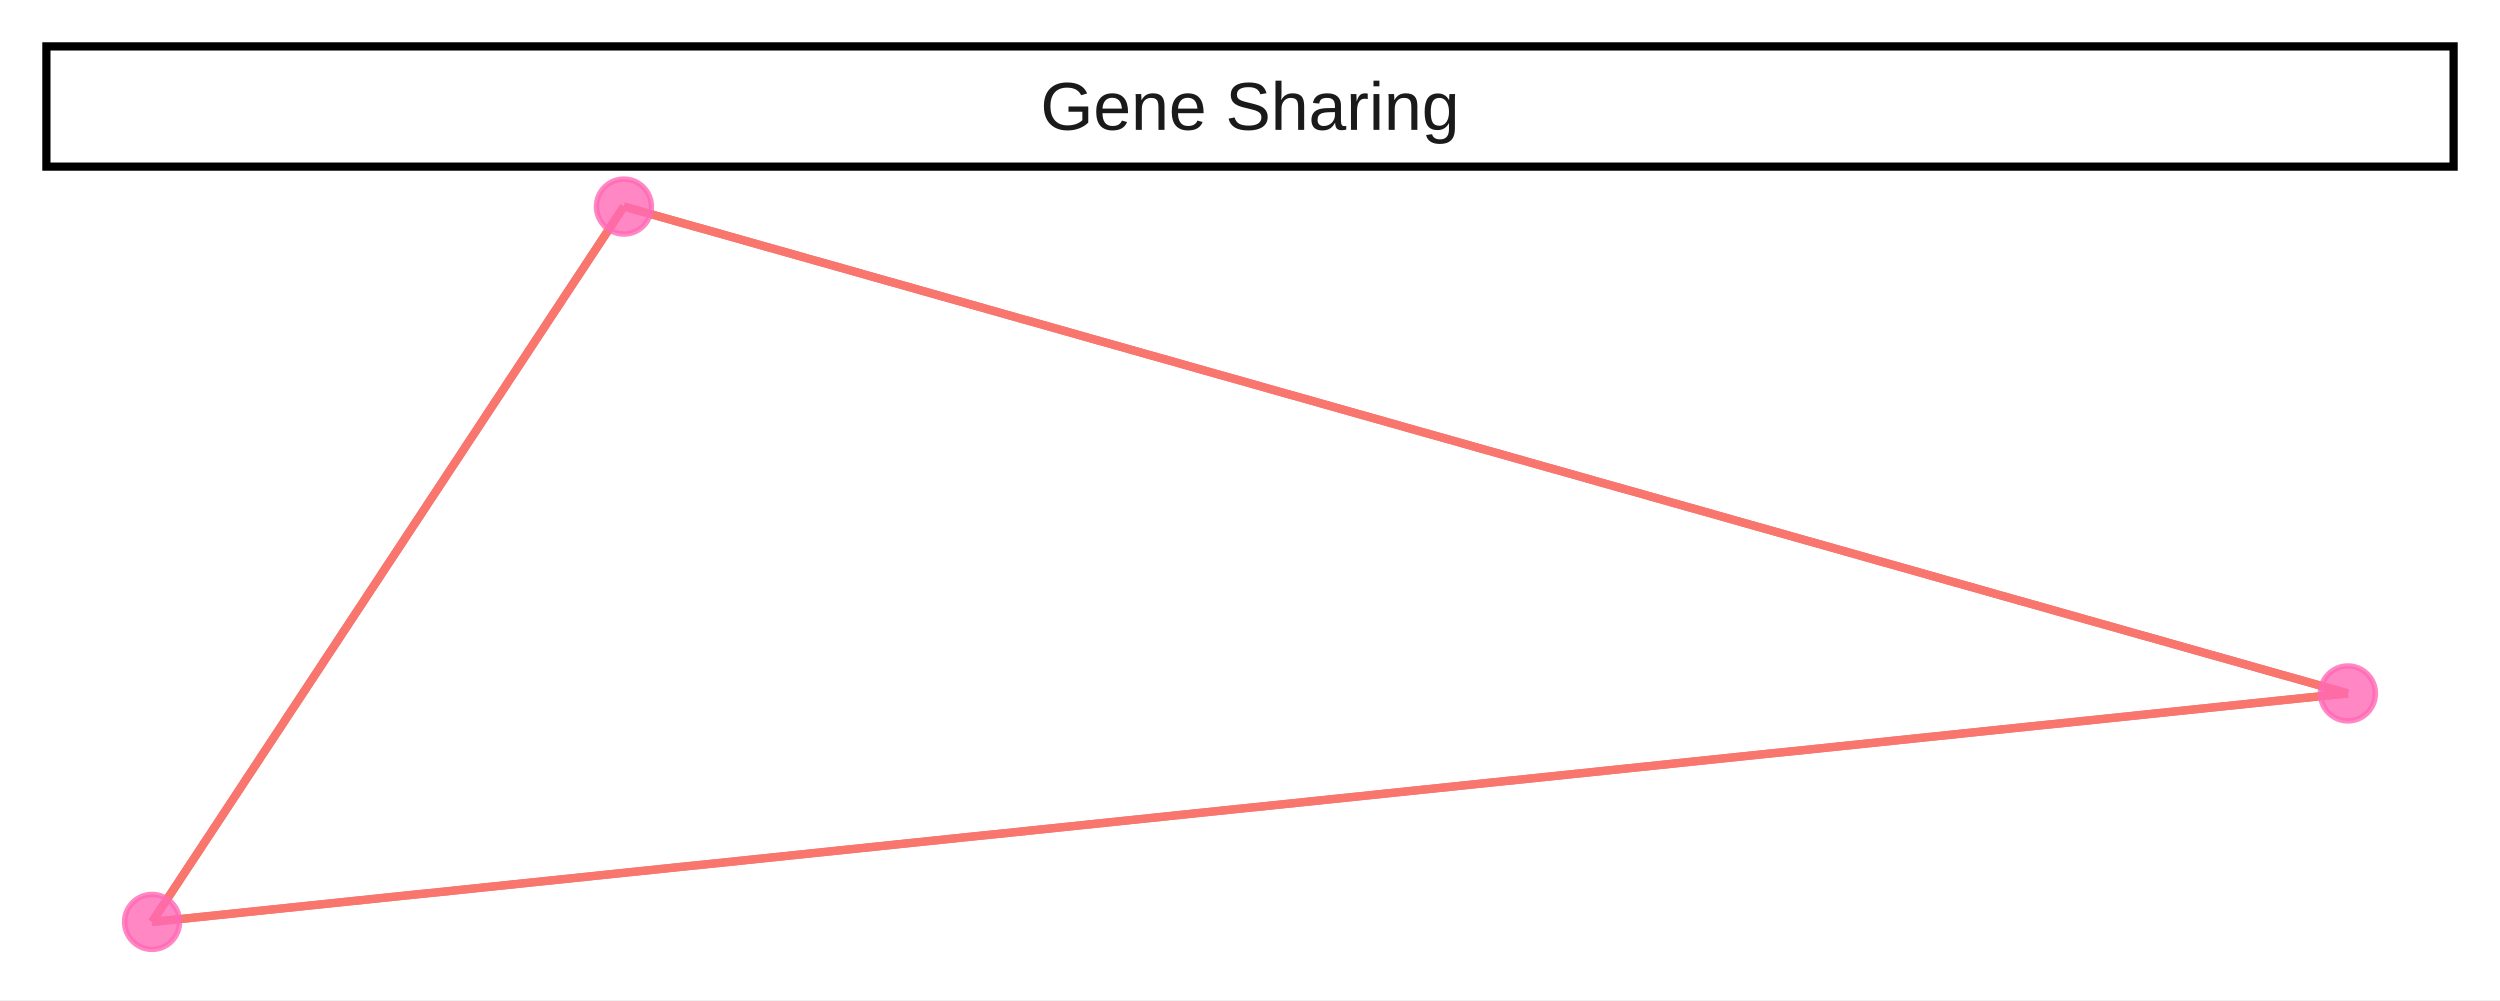
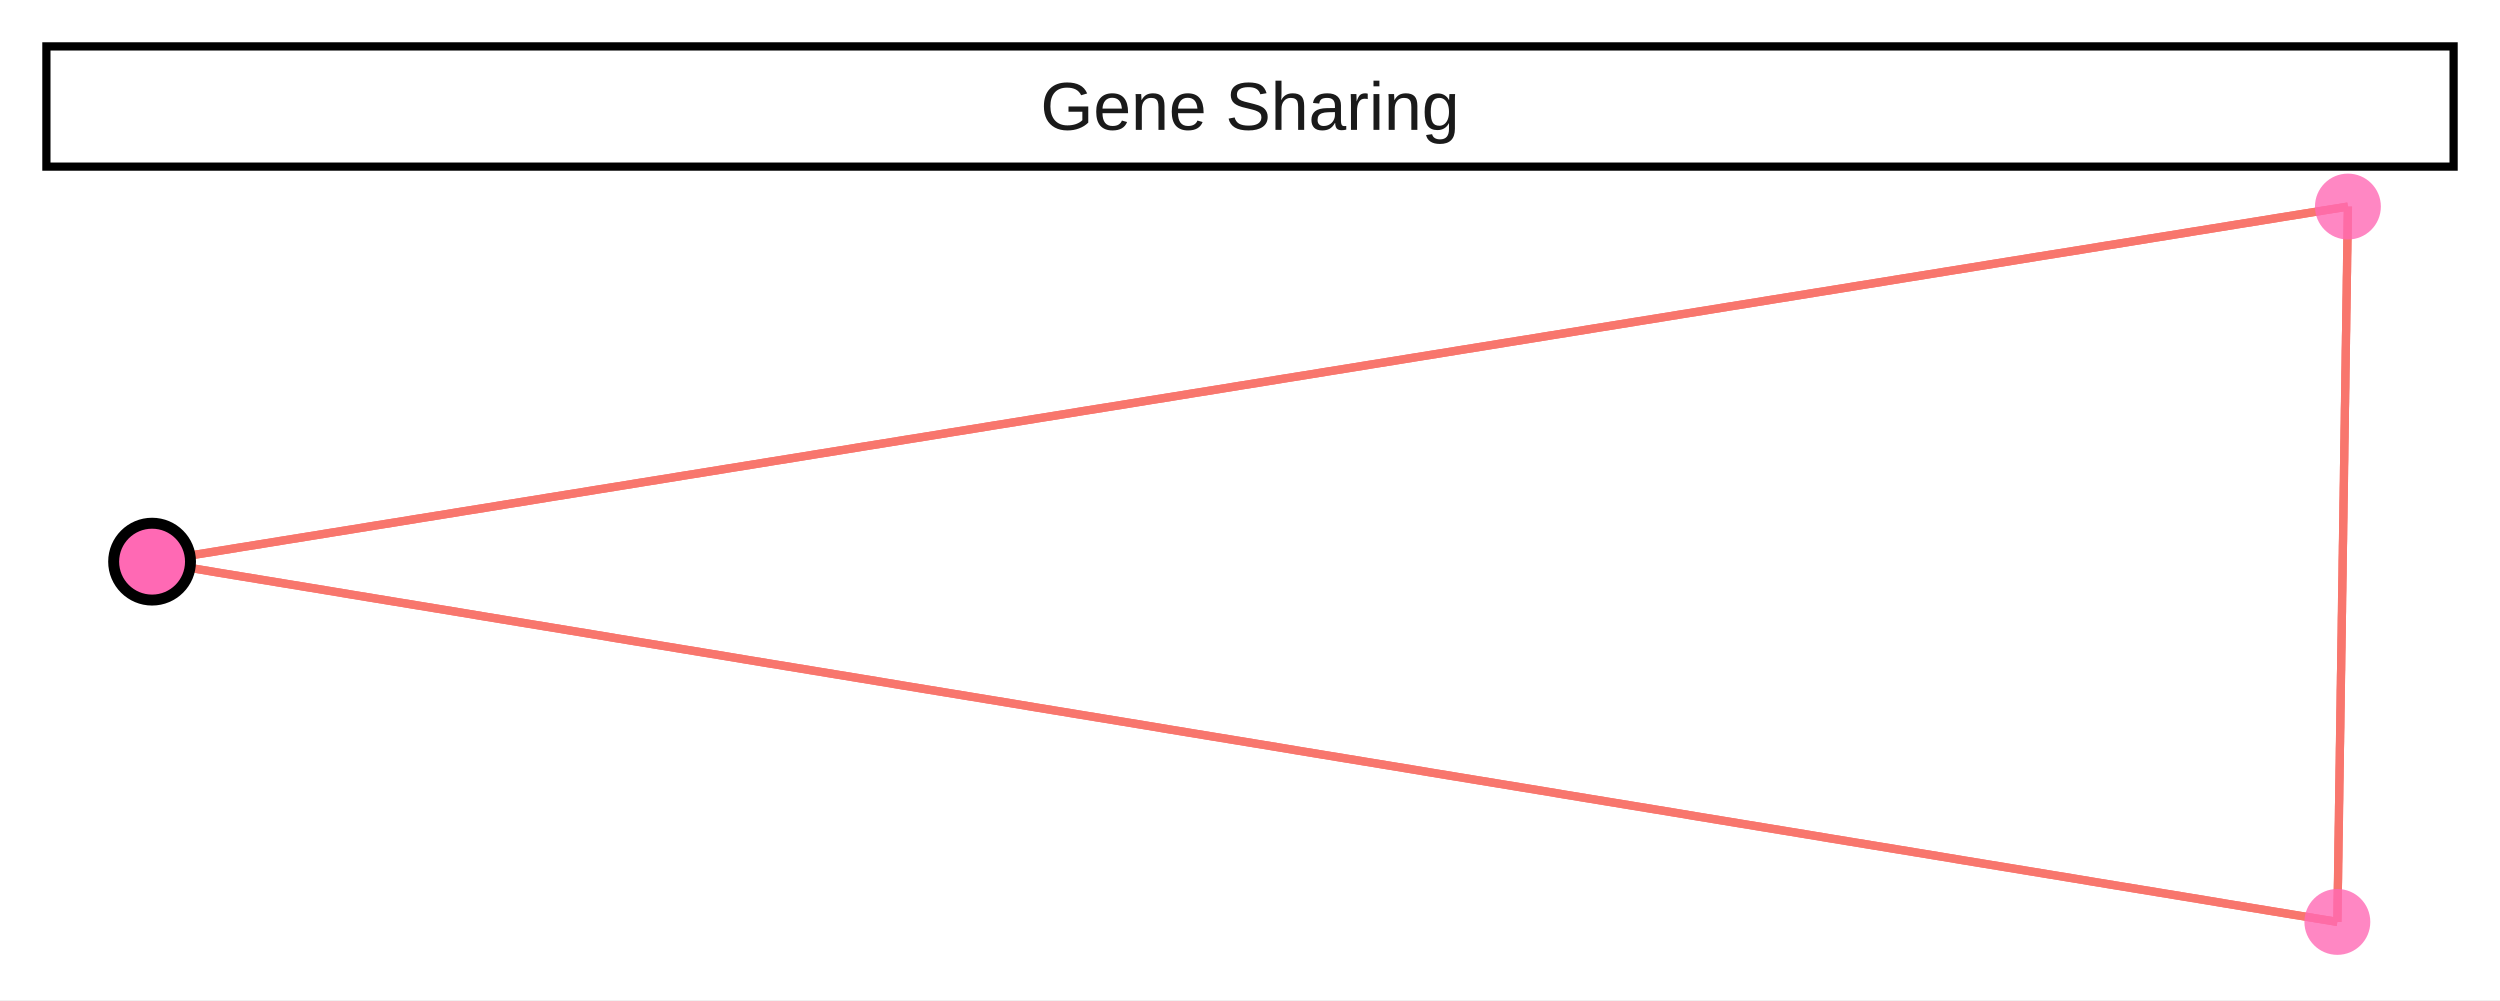
<svg xmlns="http://www.w3.org/2000/svg" width="324.00pt" height="129.60pt" viewBox="0 0 324.00 129.60">
  <g class="svglite">
    <defs>
      <style type="text/css">
    .svglite line, .svglite polyline, .svglite polygon, .svglite path, .svglite rect, .svglite circle {
      fill: none;
      stroke: #000000;
      stroke-linecap: round;
      stroke-linejoin: round;
      stroke-miterlimit: 10.00;
    }
    .svglite text {
      white-space: pre;
    }
    .svglite g.glyphgroup path {
      fill: inherit;
      stroke: none;
    }
  </style>
    </defs>
    <rect width="100%" height="100%" style="stroke: none; fill: #FFFFFF;" />
    <defs>
      <clipPath id="cpMC4wMHwzMjQuMDB8MC4wMHwxMjkuNjA=">
        <rect x="0.00" y="0.00" width="324.00" height="129.60" />
      </clipPath>
    </defs>
    <g clip-path="url(#cpMC4wMHwzMjQuMDB8MC4wMHwxMjkuNjA=)">
      <rect x="0.00" y="0" width="324.00" height="129.60" style="stroke-width: 1.07; stroke: #FFFFFF; fill: #FFFFFF;" />
    </g>
    <defs>
      <clipPath id="cpNS40OHwzMTguNTJ8MjIuMTN8MTI0LjEy">
        <rect x="5.48" y="22.13" width="313.04" height="101.99" />
      </clipPath>
    </defs>
    <g clip-path="url(#cpNS40OHwzMTguNTJ8MjIuMTN8MTI0LjEy)">
      <rect x="5.48" y="22.13" width="313.04" height="101.99" style="stroke-width: 1.07; stroke: none; fill: #FFFFFF;" />
-       <polyline points="80.86,26.77 80.24,27.70 79.62,28.64 79.00,29.58 78.39,30.51 77.77,31.45 77.15,32.39 76.53,33.32 75.92,34.26 75.30,35.20 74.68,36.13 74.06,37.07 73.44,38.01 72.83,38.94 72.21,39.88 71.59,40.81 70.97,41.75 70.36,42.69 69.74,43.62 69.12,44.56 68.50,45.50 67.89,46.43 67.27,47.37 66.65,48.31 66.03,49.24 65.42,50.18 64.80,51.12 64.18,52.05 63.56,52.99 62.94,53.93 62.33,54.86 61.71,55.80 61.09,56.74 60.47,57.67 59.86,58.61 59.24,59.55 58.62,60.48 58.00,61.42 57.39,62.36 56.77,63.29 56.15,64.23 55.53,65.16 54.92,66.10 54.30,67.04 53.68,67.97 53.06,68.91 52.44,69.85 51.83,70.78 51.21,71.72 50.59,72.66 49.97,73.59 49.36,74.53 48.74,75.47 48.12,76.40 47.50,77.34 46.89,78.28 46.27,79.21 45.65,80.15 45.03,81.09 44.41,82.02 43.80,82.96 43.18,83.90 42.56,84.83 41.94,85.77 41.33,86.71 40.71,87.64 40.09,88.58 39.47,89.52 38.86,90.45 38.24,91.39 37.62,92.32 37.00,93.26 36.39,94.20 35.77,95.13 35.15,96.07 34.53,97.01 33.91,97.94 33.30,98.88 32.68,99.82 32.06,100.75 31.44,101.69 30.83,102.63 30.21,103.56 29.59,104.50 28.97,105.44 28.36,106.37 27.74,107.31 27.12,108.25 26.50,109.18 25.89,110.12 25.27,111.06 24.65,111.99 24.03,112.93 23.41,113.87 22.80,114.80 22.18,115.74 21.56,116.67 20.94,117.61 20.33,118.55 19.71,119.48 " style="stroke-width: 1.07; stroke: #F8766D; stroke-linecap: butt;" />
-       <polyline points="80.86,26.77 83.11,27.40 85.37,28.04 87.63,28.68 89.88,29.32 92.14,29.95 94.40,30.59 96.66,31.23 98.91,31.87 101.17,32.50 103.43,33.14 105.68,33.78 107.94,34.41 110.20,35.05 112.45,35.69 114.71,36.33 116.97,36.96 119.22,37.60 121.48,38.24 123.74,38.88 125.99,39.51 128.25,40.15 130.51,40.79 132.77,41.43 135.02,42.06 137.28,42.70 139.54,43.34 141.79,43.98 144.05,44.61 146.31,45.25 148.56,45.89 150.82,46.52 153.08,47.16 155.33,47.80 157.59,48.44 159.85,49.07 162.11,49.71 164.36,50.35 166.62,50.99 168.88,51.62 171.13,52.26 173.39,52.90 175.65,53.54 177.90,54.17 180.16,54.81 182.42,55.45 184.67,56.09 186.93,56.72 189.19,57.36 191.45,58.00 193.70,58.63 195.96,59.27 198.22,59.91 200.47,60.55 202.73,61.18 204.99,61.82 207.24,62.46 209.50,63.10 211.76,63.73 214.01,64.37 216.27,65.01 218.53,65.65 220.79,66.28 223.04,66.92 225.30,67.56 227.56,68.20 229.81,68.83 232.07,69.47 234.33,70.11 236.58,70.74 238.84,71.38 241.10,72.02 243.35,72.66 245.61,73.29 247.87,73.93 250.13,74.57 252.38,75.21 254.64,75.84 256.90,76.48 259.15,77.12 261.41,77.76 263.67,78.39 265.92,79.03 268.18,79.67 270.44,80.31 272.69,80.94 274.95,81.58 277.21,82.22 279.47,82.85 281.72,83.49 283.98,84.13 286.24,84.77 288.49,85.40 290.75,86.04 293.01,86.68 295.26,87.32 297.52,87.95 299.78,88.59 302.03,89.23 304.29,89.87 " style="stroke-width: 1.07; stroke: #F8766D; stroke-linecap: butt;" />
-       <polyline points="80.86,26.77 80.24,27.70 79.62,28.64 79.00,29.58 78.39,30.51 77.77,31.45 77.15,32.39 76.53,33.32 75.92,34.26 75.30,35.20 74.68,36.13 74.06,37.07 73.44,38.01 72.83,38.94 72.21,39.88 71.59,40.81 70.97,41.75 70.36,42.69 69.74,43.62 69.12,44.56 68.50,45.50 67.89,46.43 67.27,47.37 66.65,48.31 66.03,49.24 65.42,50.18 64.80,51.12 64.18,52.05 63.56,52.99 62.94,53.93 62.33,54.86 61.71,55.80 61.09,56.74 60.47,57.67 59.86,58.61 59.24,59.55 58.62,60.48 58.00,61.42 57.39,62.36 56.77,63.29 56.15,64.23 55.53,65.16 54.92,66.10 54.30,67.04 53.68,67.97 53.06,68.91 52.44,69.85 51.83,70.78 51.21,71.72 50.59,72.66 49.97,73.59 49.36,74.53 48.74,75.47 48.12,76.40 47.50,77.34 46.89,78.28 46.27,79.21 45.65,80.15 45.03,81.09 44.41,82.02 43.80,82.96 43.18,83.90 42.56,84.83 41.94,85.77 41.33,86.71 40.71,87.64 40.09,88.58 39.47,89.52 38.86,90.45 38.24,91.39 37.62,92.32 37.00,93.26 36.39,94.20 35.77,95.13 35.15,96.07 34.53,97.01 33.91,97.94 33.30,98.88 32.68,99.82 32.06,100.75 31.44,101.69 30.83,102.63 30.21,103.56 29.59,104.50 28.97,105.44 28.36,106.37 27.74,107.31 27.12,108.25 26.50,109.18 25.89,110.12 25.27,111.06 24.65,111.99 24.03,112.93 23.41,113.87 22.80,114.80 22.18,115.74 21.56,116.67 20.94,117.61 20.33,118.55 19.71,119.48 " style="stroke-width: 1.07; stroke: #F8766D; stroke-linecap: butt;" />
-       <polyline points="19.71,119.48 22.58,119.19 25.46,118.89 28.33,118.59 31.21,118.29 34.08,117.99 36.96,117.69 39.83,117.39 42.71,117.09 45.58,116.79 48.45,116.49 51.33,116.19 54.20,115.89 57.08,115.60 59.95,115.30 62.83,115.00 65.70,114.70 68.58,114.40 71.45,114.10 74.33,113.80 77.20,113.50 80.07,113.20 82.95,112.90 85.82,112.60 88.70,112.30 91.57,112.01 94.45,111.71 97.32,111.41 100.20,111.11 103.07,110.81 105.95,110.51 108.82,110.21 111.69,109.91 114.57,109.61 117.44,109.31 120.32,109.01 123.19,108.71 126.07,108.41 128.94,108.12 131.82,107.82 134.69,107.52 137.57,107.22 140.44,106.92 143.32,106.62 146.19,106.32 149.06,106.02 151.94,105.72 154.81,105.42 157.69,105.12 160.56,104.82 163.44,104.53 166.31,104.23 169.19,103.93 172.06,103.63 174.94,103.33 177.81,103.03 180.68,102.73 183.56,102.43 186.43,102.13 189.31,101.83 192.18,101.53 195.06,101.23 197.93,100.94 200.81,100.64 203.68,100.34 206.56,100.04 209.43,99.74 212.31,99.44 215.18,99.14 218.05,98.84 220.93,98.54 223.80,98.24 226.68,97.94 229.55,97.64 232.43,97.35 235.30,97.05 238.18,96.75 241.05,96.45 243.93,96.15 246.80,95.85 249.67,95.55 252.55,95.25 255.42,94.95 258.30,94.65 261.17,94.35 264.05,94.05 266.92,93.76 269.80,93.46 272.67,93.16 275.55,92.86 278.42,92.56 281.29,92.26 284.17,91.96 287.04,91.66 289.92,91.36 292.79,91.06 295.67,90.76 298.54,90.46 301.42,90.16 304.29,89.87 " style="stroke-width: 1.07; stroke: #F8766D; stroke-linecap: butt;" />
-       <polyline points="80.86,26.77 83.11,27.40 85.37,28.04 87.63,28.68 89.88,29.32 92.14,29.95 94.40,30.59 96.66,31.23 98.91,31.87 101.17,32.50 103.43,33.14 105.68,33.78 107.94,34.41 110.20,35.05 112.45,35.69 114.71,36.33 116.97,36.96 119.22,37.60 121.48,38.24 123.74,38.88 125.99,39.51 128.25,40.15 130.51,40.79 132.77,41.43 135.02,42.06 137.28,42.70 139.54,43.34 141.79,43.98 144.05,44.61 146.31,45.25 148.56,45.89 150.82,46.52 153.08,47.16 155.33,47.80 157.59,48.44 159.85,49.07 162.11,49.71 164.36,50.35 166.62,50.99 168.88,51.62 171.13,52.26 173.39,52.90 175.65,53.54 177.90,54.17 180.16,54.81 182.42,55.45 184.67,56.09 186.93,56.72 189.19,57.36 191.45,58.00 193.70,58.63 195.96,59.27 198.22,59.91 200.47,60.55 202.73,61.18 204.99,61.82 207.24,62.46 209.50,63.10 211.76,63.73 214.01,64.37 216.27,65.01 218.53,65.65 220.79,66.28 223.04,66.92 225.30,67.56 227.56,68.20 229.81,68.83 232.07,69.47 234.33,70.11 236.58,70.74 238.84,71.38 241.10,72.02 243.35,72.66 245.61,73.29 247.87,73.93 250.13,74.57 252.38,75.21 254.64,75.84 256.90,76.48 259.15,77.12 261.41,77.76 263.67,78.39 265.92,79.03 268.18,79.67 270.44,80.31 272.69,80.94 274.95,81.58 277.21,82.22 279.47,82.85 281.72,83.49 283.98,84.13 286.24,84.77 288.49,85.40 290.75,86.04 293.01,86.68 295.26,87.32 297.52,87.95 299.78,88.59 302.03,89.23 304.29,89.87 " style="stroke-width: 1.07; stroke: #F8766D; stroke-linecap: butt;" />
-       <polyline points="19.71,119.48 22.58,119.19 25.46,118.89 28.33,118.59 31.21,118.29 34.08,117.99 36.96,117.69 39.83,117.39 42.71,117.09 45.58,116.79 48.45,116.49 51.33,116.19 54.20,115.89 57.08,115.60 59.95,115.30 62.83,115.00 65.70,114.70 68.58,114.40 71.45,114.10 74.33,113.80 77.20,113.50 80.07,113.20 82.95,112.90 85.82,112.60 88.70,112.30 91.57,112.01 94.45,111.71 97.32,111.41 100.20,111.11 103.07,110.81 105.95,110.51 108.82,110.21 111.69,109.91 114.57,109.61 117.44,109.31 120.32,109.01 123.19,108.71 126.07,108.41 128.94,108.12 131.82,107.82 134.69,107.52 137.57,107.22 140.44,106.92 143.32,106.62 146.19,106.32 149.06,106.02 151.94,105.72 154.81,105.42 157.69,105.12 160.56,104.82 163.44,104.53 166.31,104.23 169.19,103.93 172.06,103.63 174.94,103.33 177.81,103.03 180.68,102.73 183.56,102.43 186.43,102.13 189.31,101.83 192.18,101.53 195.06,101.23 197.93,100.94 200.81,100.64 203.68,100.34 206.56,100.04 209.43,99.74 212.31,99.44 215.18,99.14 218.05,98.84 220.93,98.54 223.80,98.24 226.68,97.94 229.55,97.64 232.43,97.35 235.30,97.05 238.18,96.75 241.05,96.45 243.93,96.15 246.80,95.85 249.67,95.55 252.55,95.25 255.42,94.95 258.30,94.65 261.17,94.35 264.05,94.05 266.92,93.76 269.80,93.46 272.67,93.16 275.55,92.86 278.42,92.56 281.29,92.26 284.17,91.96 287.04,91.66 289.92,91.36 292.79,91.06 295.67,90.76 298.54,90.46 301.42,90.16 304.29,89.87 " style="stroke-width: 1.07; stroke: #F8766D; stroke-linecap: butt;" />
-       <circle cx="80.86" cy="26.77" r="3.56" style="stroke-width: 0.71; stroke: #FF69B4; stroke-opacity: 0.80; fill: #FF69B4; fill-opacity: 0.80;" />
-       <circle cx="19.71" cy="119.48" r="3.56" style="stroke-width: 0.71; stroke: #FF69B4; stroke-opacity: 0.80; fill: #FF69B4; fill-opacity: 0.80;" />
-       <circle cx="304.29" cy="89.87" r="3.56" style="stroke-width: 0.71; stroke: #FF69B4; stroke-opacity: 0.80; fill: #FF69B4; fill-opacity: 0.80;" />
+       <polyline points="19.71,72.79 22.57,73.26 25.43,73.73 28.29,74.21 31.15,74.68 34.01,75.15 36.87,75.62 39.73,76.09 42.59,76.56 45.46,77.04 48.32,77.51 51.18,77.98 54.04,78.45 56.90,78.92 59.76,79.39 62.62,79.87 65.48,80.34 68.34,80.81 71.20,81.28 74.06,81.75 76.92,82.22 79.78,82.70 82.64,83.17 85.51,83.64 88.37,84.11 91.23,84.58 94.09,85.05 96.95,85.53 99.81,86.00 102.67,86.47 105.53,86.94 108.39,87.41 111.25,87.88 114.11,88.35 116.97,88.83 119.83,89.30 122.70,89.77 125.56,90.24 128.42,90.71 131.28,91.18 134.14,91.66 137.00,92.13 139.86,92.60 142.72,93.07 145.58,93.54 148.44,94.01 151.30,94.49 154.16,94.96 157.02,95.43 159.89,95.90 162.75,96.37 165.61,96.84 168.47,97.32 171.33,97.79 174.19,98.26 177.05,98.73 179.91,99.20 182.77,99.67 185.63,100.15 188.49,100.62 191.35,101.09 194.21,101.56 197.07,102.03 199.94,102.50 202.80,102.98 205.66,103.45 208.52,103.92 211.38,104.39 214.24,104.86 217.10,105.33 219.96,105.81 222.82,106.28 225.68,106.75 228.54,107.22 231.40,107.69 234.26,108.16 237.13,108.64 239.99,109.11 242.85,109.58 245.71,110.05 248.57,110.52 251.43,110.99 254.29,111.47 257.15,111.94 260.01,112.41 262.87,112.88 265.73,113.35 268.59,113.82 271.45,114.30 274.31,114.77 277.18,115.24 280.04,115.71 282.90,116.18 285.76,116.65 288.62,117.13 291.48,117.60 294.34,118.07 297.20,118.54 300.06,119.01 302.92,119.48 " style="stroke-width: 1.07; stroke: #F8766D; stroke-linecap: butt;" />
+       <polyline points="19.71,72.79 22.58,72.33 25.46,71.86 28.33,71.40 31.21,70.93 34.08,70.47 36.96,70.00 39.83,69.54 42.71,69.07 45.58,68.61 48.45,68.14 51.33,67.68 54.20,67.21 57.08,66.75 59.95,66.28 62.83,65.82 65.70,65.35 68.58,64.89 71.45,64.42 74.33,63.96 77.20,63.49 80.07,63.03 82.95,62.56 85.82,62.10 88.70,61.63 91.57,61.17 94.45,60.70 97.32,60.24 100.20,59.77 103.07,59.31 105.95,58.84 108.82,58.38 111.69,57.91 114.57,57.45 117.44,56.98 120.32,56.52 123.19,56.05 126.07,55.59 128.94,55.12 131.82,54.66 134.69,54.19 137.57,53.73 140.44,53.26 143.32,52.80 146.19,52.34 149.06,51.87 151.94,51.41 154.81,50.94 157.69,50.48 160.56,50.01 163.44,49.55 166.31,49.08 169.19,48.62 172.06,48.15 174.94,47.69 177.81,47.22 180.68,46.76 183.56,46.29 186.43,45.83 189.31,45.36 192.18,44.90 195.06,44.43 197.93,43.97 200.81,43.50 203.68,43.04 206.56,42.57 209.43,42.11 212.31,41.64 215.18,41.18 218.05,40.71 220.93,40.25 223.80,39.78 226.68,39.32 229.55,38.85 232.43,38.39 235.30,37.92 238.18,37.46 241.05,36.99 243.93,36.53 246.80,36.06 249.67,35.60 252.55,35.13 255.42,34.67 258.30,34.20 261.17,33.74 264.05,33.27 266.92,32.81 269.80,32.35 272.67,31.88 275.55,31.42 278.42,30.95 281.29,30.49 284.17,30.02 287.04,29.56 289.92,29.09 292.79,28.63 295.67,28.16 298.54,27.70 301.42,27.23 304.29,26.77 " style="stroke-width: 1.07; stroke: #F8766D; stroke-linecap: butt;" />
+       <polyline points="19.71,72.79 22.57,73.26 25.43,73.73 28.29,74.21 31.15,74.68 34.01,75.15 36.87,75.62 39.73,76.09 42.59,76.56 45.46,77.04 48.32,77.51 51.18,77.98 54.04,78.45 56.90,78.92 59.76,79.39 62.62,79.87 65.48,80.34 68.34,80.81 71.20,81.28 74.06,81.75 76.92,82.22 79.78,82.70 82.64,83.17 85.51,83.64 88.37,84.11 91.23,84.58 94.09,85.05 96.95,85.53 99.81,86.00 102.67,86.47 105.53,86.94 108.39,87.41 111.25,87.88 114.11,88.35 116.97,88.83 119.83,89.30 122.70,89.77 125.56,90.24 128.42,90.71 131.28,91.18 134.14,91.66 137.00,92.13 139.86,92.60 142.72,93.07 145.58,93.54 148.44,94.01 151.30,94.49 154.16,94.96 157.02,95.43 159.89,95.90 162.75,96.37 165.61,96.84 168.47,97.32 171.33,97.79 174.19,98.26 177.05,98.73 179.91,99.20 182.77,99.67 185.63,100.15 188.49,100.62 191.35,101.09 194.21,101.56 197.07,102.03 199.94,102.50 202.80,102.98 205.66,103.45 208.52,103.92 211.38,104.39 214.24,104.86 217.10,105.33 219.96,105.81 222.82,106.28 225.68,106.75 228.54,107.22 231.40,107.69 234.26,108.16 237.13,108.64 239.99,109.11 242.85,109.58 245.71,110.05 248.57,110.52 251.43,110.99 254.29,111.47 257.15,111.94 260.01,112.41 262.87,112.88 265.73,113.35 268.59,113.82 271.45,114.30 274.31,114.77 277.18,115.24 280.04,115.71 282.90,116.18 285.76,116.65 288.62,117.13 291.48,117.60 294.34,118.07 297.20,118.54 300.06,119.01 302.92,119.48 " style="stroke-width: 1.07; stroke: #F8766D; stroke-linecap: butt;" />
+       <polyline points="302.92,119.48 302.94,118.55 302.95,117.61 302.96,116.67 302.98,115.74 302.99,114.80 303.01,113.87 303.02,112.93 303.03,111.99 303.05,111.06 303.06,110.12 303.07,109.18 303.09,108.25 303.10,107.31 303.12,106.37 303.13,105.44 303.14,104.50 303.16,103.56 303.17,102.63 303.18,101.69 303.20,100.75 303.21,99.82 303.23,98.88 303.24,97.94 303.25,97.01 303.27,96.07 303.28,95.13 303.30,94.20 303.31,93.26 303.32,92.32 303.34,91.39 303.35,90.45 303.36,89.52 303.38,88.58 303.39,87.64 303.41,86.71 303.42,85.77 303.43,84.83 303.45,83.90 303.46,82.96 303.48,82.02 303.49,81.09 303.50,80.15 303.52,79.21 303.53,78.28 303.54,77.34 303.56,76.40 303.57,75.47 303.59,74.53 303.60,73.59 303.61,72.66 303.63,71.72 303.64,70.78 303.66,69.85 303.67,68.91 303.68,67.97 303.70,67.04 303.71,66.10 303.72,65.16 303.74,64.23 303.75,63.29 303.77,62.36 303.78,61.42 303.79,60.48 303.81,59.55 303.82,58.61 303.83,57.67 303.85,56.74 303.86,55.80 303.88,54.86 303.89,53.93 303.90,52.99 303.92,52.05 303.93,51.12 303.95,50.18 303.96,49.24 303.97,48.31 303.99,47.37 304.00,46.43 304.01,45.50 304.03,44.56 304.04,43.62 304.06,42.69 304.07,41.75 304.08,40.81 304.10,39.88 304.11,38.94 304.13,38.01 304.14,37.07 304.15,36.13 304.17,35.20 304.18,34.26 304.19,33.32 304.21,32.39 304.22,31.45 304.24,30.51 304.25,29.58 304.26,28.64 304.28,27.70 304.29,26.77 " style="stroke-width: 1.07; stroke: #F8766D; stroke-linecap: butt;" />
+       <polyline points="19.71,72.79 22.58,72.33 25.46,71.86 28.33,71.40 31.21,70.93 34.08,70.47 36.96,70.00 39.83,69.54 42.71,69.07 45.58,68.61 48.45,68.14 51.33,67.68 54.20,67.21 57.08,66.75 59.95,66.28 62.83,65.82 65.70,65.35 68.58,64.89 71.45,64.42 74.33,63.96 77.20,63.49 80.07,63.03 82.95,62.56 85.82,62.10 88.70,61.63 91.57,61.17 94.45,60.70 97.32,60.24 100.20,59.77 103.07,59.31 105.95,58.84 108.82,58.38 111.69,57.91 114.57,57.45 117.44,56.98 120.32,56.52 123.19,56.05 126.07,55.59 128.94,55.12 131.82,54.66 134.69,54.19 137.57,53.73 140.44,53.26 143.32,52.80 146.19,52.34 149.06,51.87 151.94,51.41 154.81,50.94 157.69,50.48 160.56,50.01 163.44,49.55 166.31,49.08 169.19,48.62 172.06,48.15 174.94,47.69 177.81,47.22 180.68,46.76 183.56,46.29 186.43,45.83 189.31,45.36 192.18,44.90 195.06,44.43 197.93,43.97 200.81,43.50 203.68,43.04 206.56,42.57 209.43,42.11 212.31,41.64 215.18,41.18 218.05,40.71 220.93,40.25 223.80,39.78 226.68,39.32 229.55,38.85 232.43,38.39 235.30,37.92 238.18,37.46 241.05,36.99 243.93,36.53 246.80,36.06 249.67,35.60 252.55,35.13 255.42,34.67 258.30,34.20 261.17,33.74 264.05,33.27 266.92,32.81 269.80,32.35 272.67,31.88 275.55,31.42 278.42,30.95 281.29,30.49 284.17,30.02 287.04,29.56 289.92,29.09 292.79,28.63 295.67,28.16 298.54,27.70 301.42,27.23 304.29,26.77 " style="stroke-width: 1.07; stroke: #F8766D; stroke-linecap: butt;" />
+       <polyline points="302.92,119.48 302.94,118.55 302.95,117.61 302.96,116.67 302.98,115.74 302.99,114.80 303.01,113.87 303.02,112.93 303.03,111.99 303.05,111.06 303.06,110.12 303.07,109.18 303.09,108.25 303.10,107.31 303.12,106.37 303.13,105.44 303.14,104.50 303.16,103.56 303.17,102.63 303.18,101.69 303.20,100.75 303.21,99.82 303.23,98.88 303.24,97.94 303.25,97.01 303.27,96.07 303.28,95.13 303.30,94.20 303.31,93.26 303.32,92.32 303.34,91.39 303.35,90.45 303.36,89.52 303.38,88.58 303.39,87.64 303.41,86.71 303.42,85.77 303.43,84.83 303.45,83.90 303.46,82.96 303.48,82.02 303.49,81.09 303.50,80.15 303.52,79.21 303.53,78.28 303.54,77.34 303.56,76.40 303.57,75.47 303.59,74.53 303.60,73.59 303.61,72.66 303.63,71.72 303.64,70.78 303.66,69.85 303.67,68.91 303.68,67.97 303.70,67.04 303.71,66.10 303.72,65.16 303.74,64.23 303.75,63.29 303.77,62.36 303.78,61.42 303.79,60.48 303.81,59.55 303.82,58.61 303.83,57.67 303.85,56.74 303.86,55.80 303.88,54.86 303.89,53.93 303.90,52.99 303.92,52.05 303.93,51.12 303.95,50.18 303.96,49.24 303.97,48.31 303.99,47.37 304.00,46.43 304.01,45.50 304.03,44.56 304.04,43.62 304.06,42.69 304.07,41.75 304.08,40.81 304.10,39.88 304.11,38.94 304.13,38.01 304.14,37.07 304.15,36.13 304.17,35.20 304.18,34.26 304.19,33.32 304.21,32.39 304.22,31.45 304.24,30.51 304.25,29.58 304.26,28.64 304.28,27.70 304.29,26.77 " style="stroke-width: 1.07; stroke: #F8766D; stroke-linecap: butt;" />
+       <circle cx="19.71" cy="72.79" r="4.98" style="stroke-width: 1.42; fill: #FF69B4;" />
+       <circle cx="302.92" cy="119.48" r="4.27" style="stroke-width: 0.00; stroke: #FFFFFF; stroke-opacity: 0.80; fill: #FF69B4; fill-opacity: 0.80;" />
+       <circle cx="304.29" cy="26.77" r="4.27" style="stroke-width: 0.00; stroke: #FFFFFF; stroke-opacity: 0.80; fill: #FF69B4; fill-opacity: 0.80;" />
    </g>
    <g clip-path="url(#cpMC4wMHwzMjQuMDB8MC4wMHwxMjkuNjA=)">
</g>
    <defs>
      <clipPath id="cpNS40OHwzMTguNTJ8NS40OHwyMi4xMw==">
        <rect x="5.48" y="5.48" width="313.04" height="16.65" />
      </clipPath>
    </defs>
    <g clip-path="url(#cpNS40OHwzMTguNTJ8NS40OHwyMi4xMw==)">
      <rect x="5.48" y="5.48" width="313.04" height="16.65" style="stroke-width: 2.13; fill: #FFFFFF;" />
      <text x="162.00" y="16.83" text-anchor="middle" style="font-size: 8.80px;fill: #1A1A1A; font-family: &quot;Liberation Sans&quot;;" textLength="54.27px" lengthAdjust="spacingAndGlyphs">Gene Sharing</text>
    </g>
    <g clip-path="url(#cpMC4wMHwzMjQuMDB8MC4wMHwxMjkuNjA=)">
</g>
  </g>
</svg>
